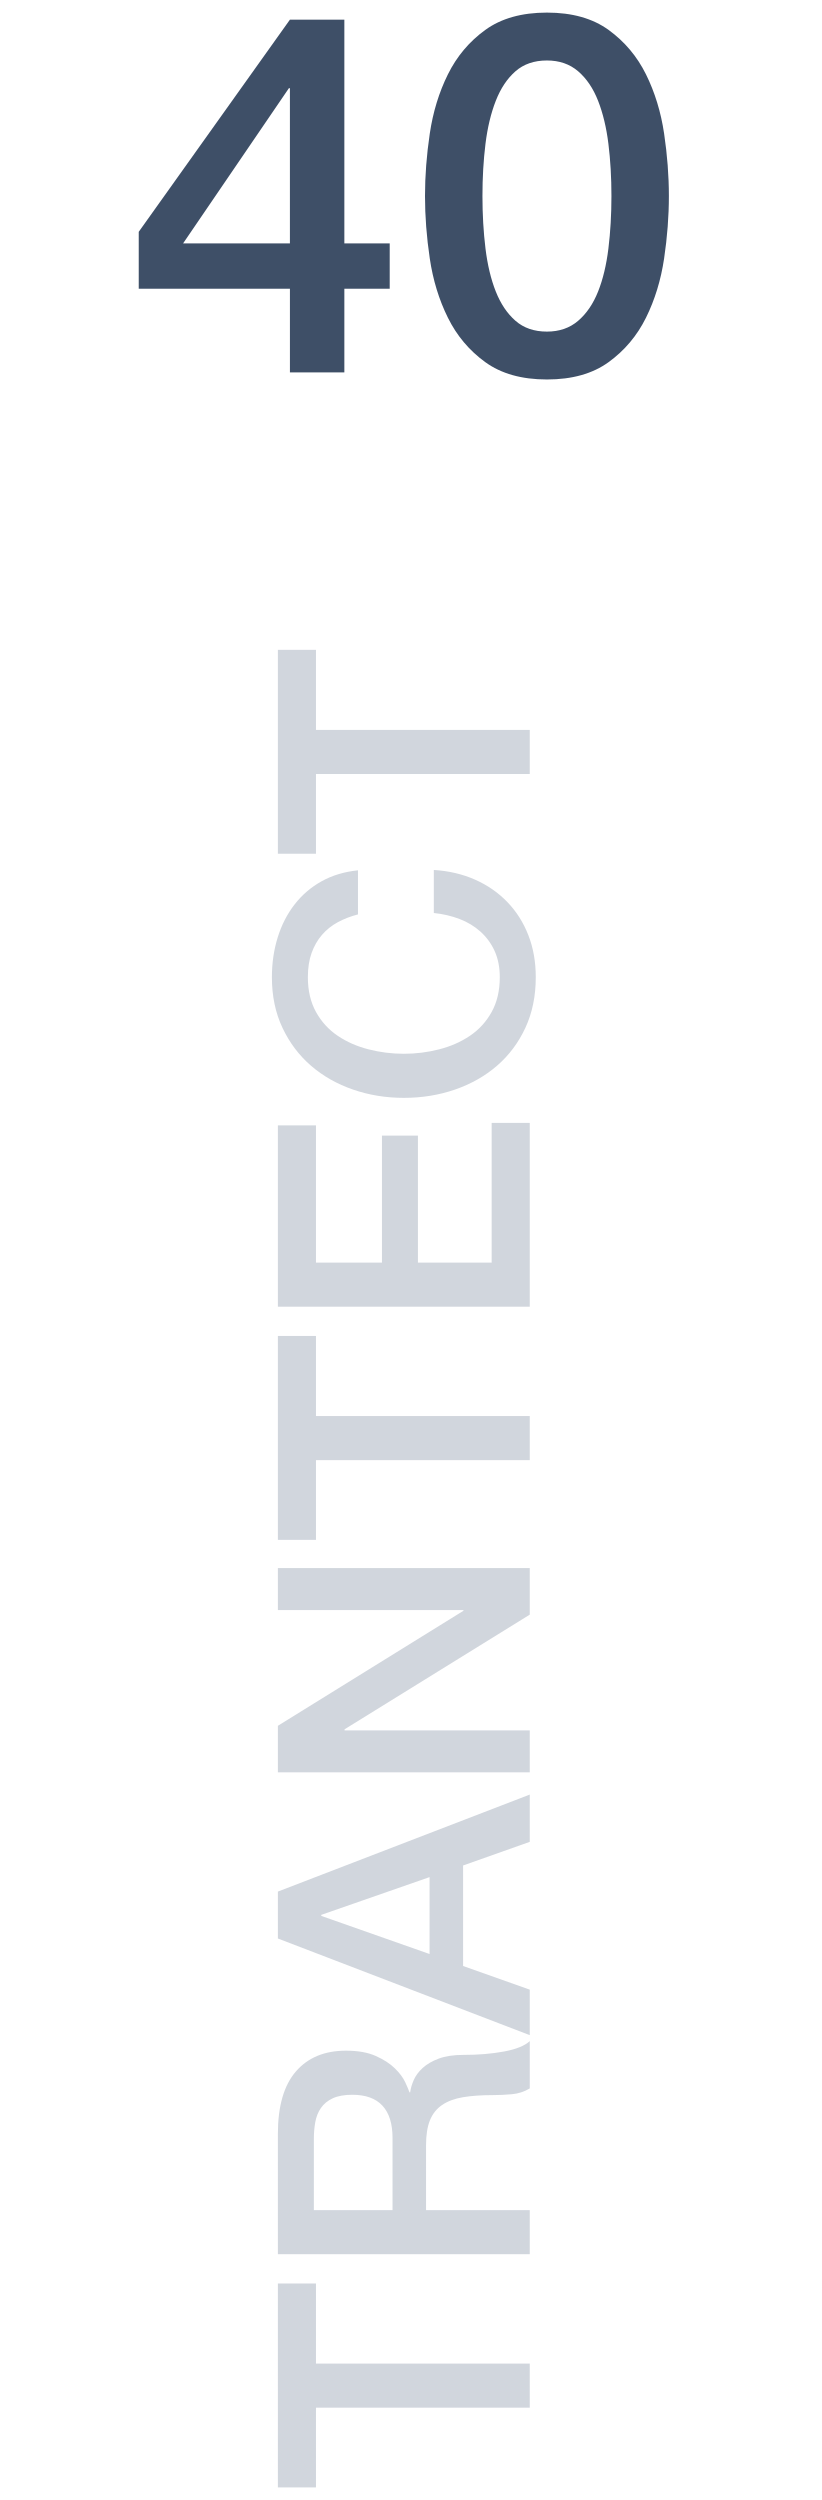
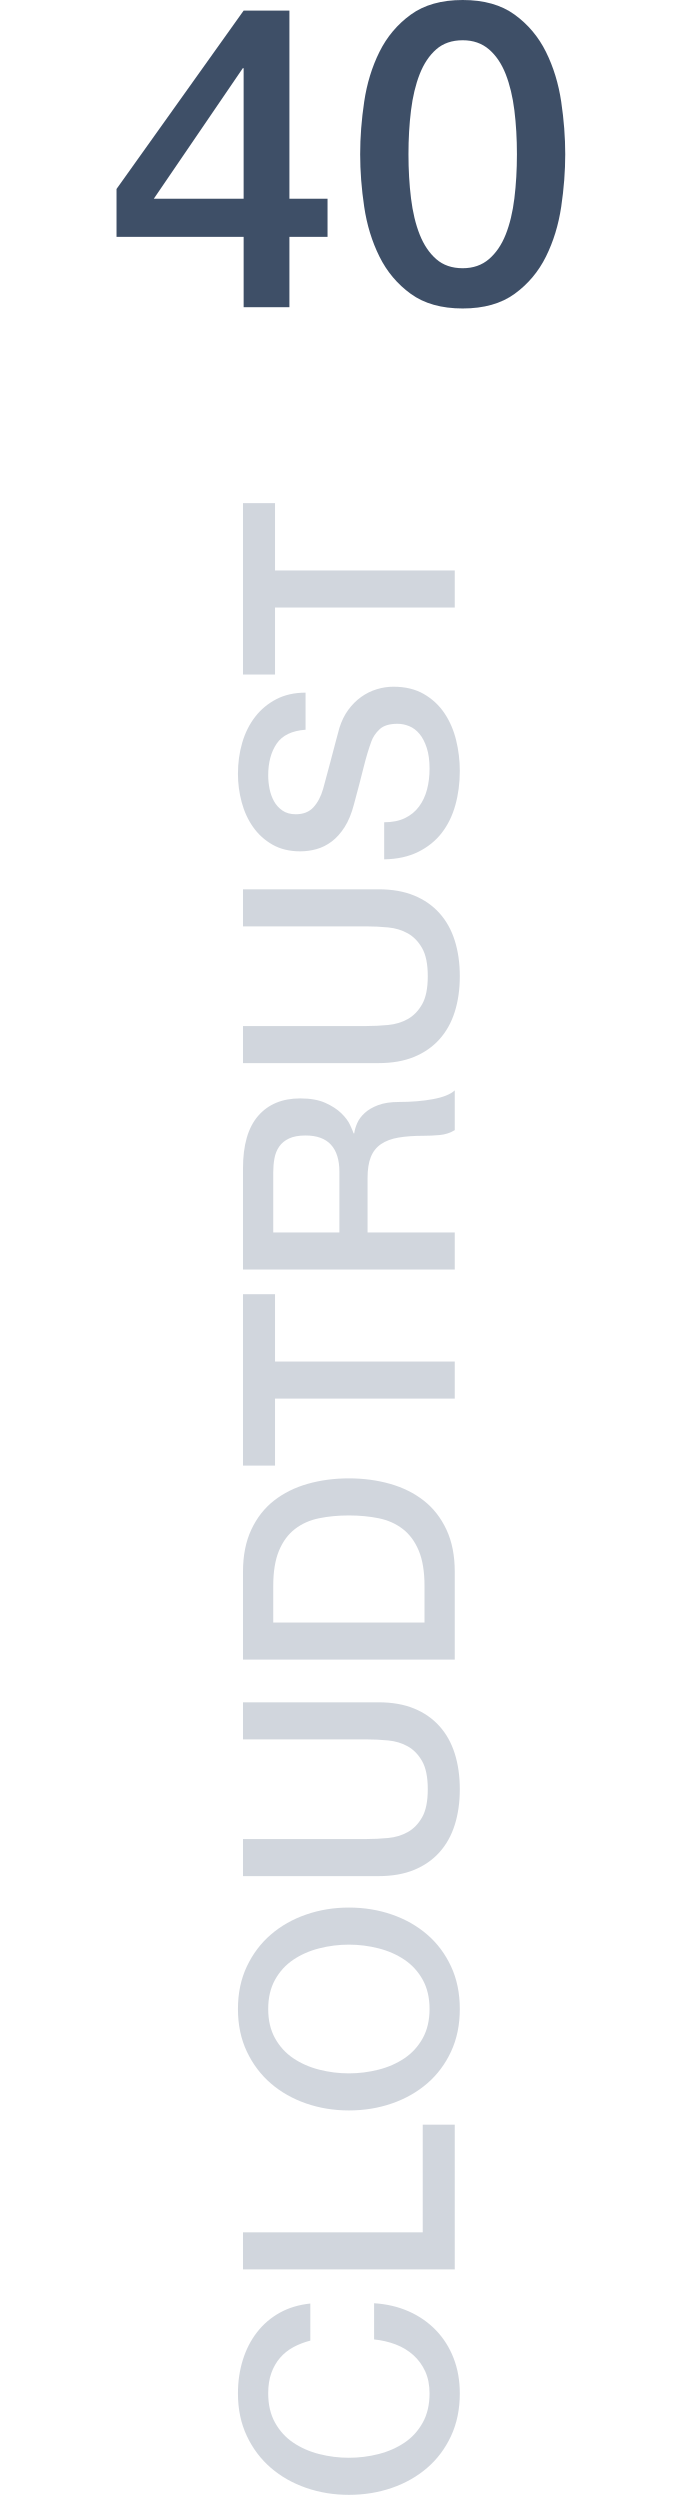
- <svg xmlns="http://www.w3.org/2000/svg" version="1.1" id="图层_1" x="0px" y="0px" width="65.2px" height="198.43px" viewBox="0 0 65.2 198.43" enable-background="new 0 0 65.2 198.43" xml:space="preserve">
-   <g display="none">
-     <path display="inline" fill="#3E4F67" d="M1.02,6.999c0.96,0,1.893-0.08,2.8-0.24c0.906-0.16,1.727-0.426,2.46-0.8   c0.733-0.373,1.36-0.853,1.88-1.44c0.52-0.586,0.86-1.307,1.02-2.16h3.72v28h-5v-19.76H1.02V6.999z" />
-     <path display="inline" fill="#3E4F67" d="M32.261,1.799c2,0,3.633,0.46,4.899,1.38c1.267,0.92,2.253,2.094,2.96,3.52   c0.706,1.427,1.187,2.994,1.44,4.7c0.253,1.707,0.38,3.36,0.38,4.96s-0.127,3.254-0.38,4.96c-0.254,1.707-0.734,3.274-1.44,4.7   c-0.707,1.427-1.693,2.6-2.96,3.52s-2.899,1.38-4.899,1.38s-3.634-0.46-4.9-1.38s-2.254-2.093-2.96-3.52   c-0.707-1.426-1.187-2.993-1.44-4.7c-0.253-1.706-0.38-3.36-0.38-4.96s0.127-3.253,0.38-4.96c0.254-1.706,0.733-3.273,1.44-4.7   c0.706-1.426,1.693-2.6,2.96-3.52C28.627,2.259,30.261,1.799,32.261,1.799z M32.261,27.118c0.986,0,1.812-0.286,2.479-0.86   c0.666-0.573,1.193-1.346,1.58-2.32c0.387-0.973,0.66-2.113,0.82-3.42s0.24-2.693,0.24-4.16c0-1.466-0.08-2.846-0.24-4.14   c-0.16-1.293-0.434-2.433-0.82-3.42c-0.387-0.986-0.914-1.766-1.58-2.34c-0.667-0.573-1.493-0.86-2.479-0.86   c-1.014,0-1.848,0.287-2.5,0.86c-0.654,0.574-1.174,1.354-1.561,2.34c-0.387,0.987-0.66,2.127-0.819,3.42   c-0.16,1.294-0.24,2.674-0.24,4.14c0,1.467,0.08,2.854,0.24,4.16c0.159,1.307,0.433,2.447,0.819,3.42   c0.387,0.974,0.906,1.747,1.561,2.32C30.413,26.832,31.247,27.118,32.261,27.118z" />
-     <path display="inline" fill="#3E4F67" d="M54.5,1.799c2,0,3.633,0.46,4.9,1.38c1.266,0.92,2.253,2.094,2.96,3.52   c0.706,1.427,1.186,2.994,1.439,4.7c0.254,1.707,0.38,3.36,0.38,4.96s-0.126,3.254-0.38,4.96c-0.254,1.707-0.733,3.274-1.439,4.7   c-0.707,1.427-1.694,2.6-2.96,3.52c-1.268,0.92-2.9,1.38-4.9,1.38s-3.634-0.46-4.899-1.38c-1.268-0.92-2.254-2.093-2.961-3.52   c-0.706-1.426-1.187-2.993-1.439-4.7c-0.254-1.706-0.38-3.36-0.38-4.96s0.126-3.253,0.38-4.96c0.253-1.706,0.733-3.273,1.439-4.7   c0.707-1.426,1.693-2.6,2.961-3.52C50.866,2.259,52.5,1.799,54.5,1.799z M54.5,27.118c0.986,0,1.813-0.286,2.48-0.86   c0.666-0.573,1.192-1.346,1.58-2.32c0.386-0.973,0.659-2.113,0.819-3.42s0.24-2.693,0.24-4.16c0-1.466-0.08-2.846-0.24-4.14   c-0.16-1.293-0.434-2.433-0.819-3.42c-0.388-0.986-0.914-1.766-1.58-2.34c-0.667-0.573-1.494-0.86-2.48-0.86   c-1.014,0-1.847,0.287-2.5,0.86c-0.653,0.574-1.174,1.354-1.56,2.34c-0.387,0.987-0.66,2.127-0.82,3.42   c-0.16,1.294-0.24,2.674-0.24,4.14c0,1.467,0.08,2.854,0.24,4.16s0.434,2.447,0.82,3.42c0.386,0.974,0.906,1.747,1.56,2.32   C52.653,26.832,53.486,27.118,54.5,27.118z" />
-   </g>
-   <g>
-     <path fill="#D1D6DD" d="M22.056,197.43v-16.184h3.024v6.356h16.968v3.5H25.08v6.328H22.056z" />
-     <path fill="#D1D6DD" d="M22.056,178.922v-9.548c0-2.202,0.476-3.854,1.428-4.956s2.278-1.652,3.976-1.652   c0.952,0,1.741,0.141,2.366,0.421c0.626,0.279,1.13,0.606,1.512,0.979c0.383,0.374,0.658,0.742,0.826,1.106   c0.168,0.363,0.28,0.63,0.336,0.798h0.056c0.038-0.299,0.131-0.621,0.28-0.966c0.149-0.346,0.388-0.668,0.714-0.967   c0.327-0.298,0.751-0.546,1.274-0.741c0.523-0.196,1.176-0.295,1.96-0.295c1.176,0,2.246-0.088,3.207-0.266   c0.961-0.177,1.647-0.452,2.058-0.826v3.752c-0.429,0.262-0.905,0.416-1.428,0.462c-0.522,0.047-1.026,0.07-1.513,0.07   c-0.914,0-1.703,0.056-2.366,0.168c-0.662,0.112-1.213,0.317-1.652,0.616c-0.438,0.299-0.76,0.705-0.966,1.218   c-0.206,0.514-0.308,1.172-0.308,1.975v5.151h8.232v3.5H22.056z M31.156,175.422v-5.74c0-1.119-0.266-1.969-0.798-2.548   c-0.532-0.578-1.33-0.868-2.394-0.868c-0.634,0-1.152,0.094-1.554,0.28c-0.401,0.187-0.714,0.443-0.938,0.771   c-0.224,0.326-0.373,0.699-0.448,1.12c-0.074,0.42-0.112,0.854-0.112,1.302v5.684H31.156z" />
-     <path fill="#D1D6DD" d="M22.056,153.863v-3.725l19.992-7.699v3.752l-5.292,1.876v7.979l5.292,1.876v3.612L22.056,153.863z    M34.096,155.094v-6.104l-8.596,2.996v0.084L34.096,155.094z" />
-     <path fill="#D1D6DD" d="M22.056,140.675v-3.696l14.728-9.128v-0.057H22.056v-3.332h19.992v3.696l-14.7,9.101v0.084h14.7v3.332   H22.056z" />
-     <path fill="#D1D6DD" d="M22.056,122.223v-16.185h3.024v6.356h16.968v3.5H25.08v6.328H22.056z" />
-     <path fill="#D1D6DD" d="M22.056,103.715V89.324h3.024v10.892h5.236v-10.08h2.856v10.08h5.852V89.127h3.024v14.588H22.056z" />
-     <path fill="#D1D6DD" d="M28.412,72.579c-0.578,0.149-1.11,0.355-1.596,0.616c-0.485,0.262-0.905,0.598-1.26,1.008   c-0.354,0.411-0.63,0.892-0.826,1.442c-0.196,0.551-0.294,1.189-0.294,1.918c0,1.063,0.215,1.983,0.644,2.758   s1.003,1.405,1.722,1.89c0.719,0.486,1.536,0.846,2.45,1.078c0.915,0.234,1.848,0.351,2.8,0.351c0.952,0,1.886-0.116,2.8-0.351   c0.915-0.232,1.731-0.592,2.45-1.078c0.719-0.484,1.293-1.115,1.722-1.89c0.43-0.774,0.645-1.694,0.645-2.758   c0-0.784-0.136-1.475-0.406-2.072c-0.27-0.597-0.645-1.11-1.12-1.54c-0.476-0.429-1.031-0.765-1.666-1.008   c-0.635-0.242-1.316-0.401-2.044-0.476v-3.416c1.195,0.074,2.287,0.331,3.276,0.77s1.844,1.031,2.562,1.778   c0.719,0.746,1.274,1.624,1.666,2.632c0.393,1.008,0.588,2.119,0.588,3.332c0,1.493-0.275,2.833-0.825,4.018   c-0.551,1.186-1.303,2.189-2.254,3.011c-0.952,0.821-2.063,1.451-3.333,1.89c-1.269,0.438-2.623,0.658-4.06,0.658   c-1.418,0-2.762-0.22-4.032-0.658s-2.38-1.068-3.332-1.89c-0.952-0.821-1.708-1.825-2.268-3.011c-0.56-1.185-0.84-2.524-0.84-4.018   c0-1.12,0.154-2.175,0.462-3.164c0.308-0.989,0.756-1.862,1.344-2.618s1.302-1.367,2.142-1.834c0.84-0.466,1.802-0.756,2.884-0.868   V72.579z" />
-     <path fill="#D1D6DD" d="M22.056,67.764V51.579h3.024v6.356h16.968v3.5H25.08v6.328H22.056z" />
-   </g>
-   <g display="none">
-     <path display="inline" fill="#3E4F67" d="M32.044,1.04c2.208,0,4.011,0.508,5.409,1.524c1.4,1.016,2.489,2.312,3.269,3.887   c0.781,1.576,1.309,3.306,1.589,5.19c0.28,1.885,0.421,3.71,0.421,5.476s-0.14,3.593-0.421,5.476   c-0.28,1.885-0.809,3.615-1.589,5.19c-0.781,1.575-1.87,2.87-3.269,3.887c-1.397,1.016-3.2,1.524-5.409,1.524   c-2.209,0-4.013-0.508-5.411-1.524c-1.399-1.016-2.489-2.311-3.269-3.887c-0.78-1.575-1.31-3.305-1.59-5.19   c-0.28-1.884-0.419-3.71-0.419-5.476s0.14-3.592,0.419-5.476c0.28-1.884,0.81-3.614,1.59-5.19c0.78-1.575,1.87-2.87,3.269-3.887   C28.032,1.548,29.836,1.04,32.044,1.04z M32.044,28.997c1.089,0,2.001-0.316,2.737-0.949c0.738-0.633,1.318-1.486,1.745-2.561   c0.427-1.074,0.729-2.333,0.906-3.776s0.265-2.974,0.265-4.593c0-1.619-0.088-3.143-0.265-4.571   c-0.177-1.428-0.479-2.686-0.906-3.776c-0.427-1.089-1.007-1.95-1.745-2.584c-0.735-0.633-1.648-0.949-2.737-0.949   c-1.12,0-2.04,0.316-2.761,0.949c-0.722,0.633-1.296,1.494-1.723,2.584c-0.427,1.09-0.729,2.348-0.905,3.776   c-0.177,1.429-0.265,2.952-0.265,4.571c0,1.62,0.088,3.151,0.265,4.593c0.176,1.443,0.478,2.702,0.905,3.776   c0.426,1.075,1.001,1.928,1.723,2.561C30.004,28.681,30.925,28.997,32.044,28.997z" />
-   </g>
-   <g display="none">
-     <path display="inline" fill="#3E4F67" d="M23.333,5.64c0.96,0,1.893-0.08,2.8-0.24c0.906-0.16,1.727-0.426,2.46-0.8   c0.733-0.373,1.36-0.853,1.88-1.44c0.521-0.586,0.86-1.307,1.021-2.16h3.72v28h-5V9.24h-6.88V5.64z" />
-   </g>
-   <g display="none">
-     <path display="inline" fill="#3E4F67" d="M41.592,30.207h-19.12c0.026-2.32,0.587-4.346,1.681-6.08   c1.093-1.733,2.586-3.24,4.479-4.52c0.906-0.666,1.854-1.313,2.84-1.94c0.986-0.626,1.894-1.3,2.721-2.02   c0.826-0.72,1.506-1.5,2.04-2.34c0.533-0.84,0.812-1.806,0.84-2.9c0-0.506-0.061-1.046-0.18-1.62c-0.12-0.573-0.354-1.106-0.7-1.6   c-0.347-0.493-0.827-0.906-1.44-1.24s-1.414-0.5-2.399-0.5c-0.907,0-1.66,0.18-2.261,0.54c-0.6,0.36-1.08,0.854-1.439,1.48   c-0.36,0.627-0.627,1.367-0.8,2.22c-0.174,0.854-0.274,1.774-0.301,2.76h-4.56c0-1.546,0.206-2.98,0.62-4.3   c0.413-1.32,1.033-2.46,1.859-3.42c0.827-0.96,1.834-1.713,3.021-2.26c1.187-0.546,2.566-0.82,4.14-0.82   c1.706,0,3.134,0.28,4.28,0.84c1.146,0.56,2.073,1.267,2.78,2.12c0.706,0.854,1.206,1.78,1.5,2.78c0.293,1,0.439,1.954,0.439,2.86   c0,1.12-0.174,2.134-0.52,3.04c-0.347,0.907-0.813,1.74-1.4,2.5c-0.587,0.76-1.254,1.46-2,2.1c-0.747,0.64-1.52,1.24-2.319,1.8   c-0.801,0.56-1.601,1.094-2.4,1.6c-0.8,0.507-1.54,1.014-2.22,1.52c-0.681,0.507-1.274,1.034-1.78,1.58   c-0.507,0.547-0.854,1.126-1.04,1.74h13.64V30.207z" />
-   </g>
-   <g display="none">
-     <path display="inline" fill="#3E4F67" d="M31.052,13.16c0.746,0.027,1.493-0.026,2.24-0.16c0.746-0.133,1.413-0.366,2-0.7   c0.586-0.333,1.06-0.793,1.42-1.38c0.359-0.586,0.54-1.306,0.54-2.16c0-1.2-0.407-2.16-1.221-2.88   c-0.813-0.72-1.859-1.08-3.14-1.08c-0.8,0-1.494,0.16-2.08,0.48c-0.587,0.32-1.073,0.753-1.46,1.3   c-0.387,0.547-0.674,1.16-0.86,1.84c-0.187,0.68-0.267,1.38-0.239,2.1h-4.561c0.054-1.36,0.307-2.62,0.76-3.78   c0.453-1.16,1.073-2.167,1.86-3.02c0.786-0.854,1.74-1.52,2.86-2S31.558,1,32.972,1c1.093,0,2.166,0.16,3.22,0.48   c1.054,0.32,2,0.787,2.84,1.4c0.841,0.614,1.514,1.394,2.021,2.34c0.506,0.947,0.76,2.034,0.76,3.26c0,1.414-0.32,2.647-0.96,3.7   c-0.64,1.054-1.64,1.82-3,2.3v0.08c1.6,0.32,2.847,1.114,3.74,2.38c0.893,1.267,1.34,2.807,1.34,4.62c0,1.334-0.267,2.527-0.8,3.58   c-0.534,1.054-1.254,1.947-2.16,2.68c-0.907,0.734-1.96,1.3-3.16,1.7s-2.467,0.6-3.8,0.6c-1.627,0-3.047-0.234-4.26-0.7   c-1.214-0.466-2.228-1.126-3.04-1.98c-0.814-0.853-1.434-1.88-1.86-3.08c-0.427-1.2-0.653-2.533-0.68-4h4.56   c-0.054,1.707,0.366,3.127,1.26,4.26c0.894,1.134,2.233,1.7,4.021,1.7c1.52,0,2.793-0.433,3.82-1.3c1.025-0.866,1.54-2.1,1.54-3.7   c0-1.093-0.214-1.96-0.641-2.6c-0.427-0.64-0.986-1.126-1.68-1.46c-0.694-0.333-1.474-0.54-2.34-0.62   c-0.867-0.08-1.754-0.106-2.66-0.08V13.16z" />
-   </g>
-   <g display="none">
-     <path display="inline" fill="#3E4F67" d="M26.38,1h14.48v4.08H29.78l-1.44,7.12l0.08,0.08c0.613-0.693,1.394-1.22,2.34-1.58   c0.946-0.36,1.887-0.54,2.82-0.54c1.386,0,2.626,0.233,3.72,0.7c1.094,0.467,2.014,1.12,2.76,1.96c0.747,0.84,1.313,1.834,1.7,2.98   c0.387,1.147,0.58,2.387,0.58,3.72c0,1.12-0.18,2.274-0.54,3.46c-0.359,1.187-0.934,2.267-1.72,3.24   c-0.787,0.974-1.794,1.773-3.021,2.4c-1.227,0.626-2.693,0.94-4.399,0.94c-1.36,0-2.62-0.18-3.78-0.54s-2.18-0.9-3.06-1.62   c-0.88-0.72-1.58-1.606-2.101-2.66c-0.52-1.053-0.807-2.287-0.859-3.7h4.56c0.133,1.52,0.653,2.687,1.56,3.5   c0.906,0.813,2.106,1.22,3.601,1.22c0.96,0,1.773-0.16,2.439-0.48c0.667-0.32,1.207-0.76,1.62-1.32s0.707-1.213,0.88-1.96   c0.174-0.746,0.261-1.546,0.261-2.4c0-0.773-0.107-1.513-0.32-2.22c-0.214-0.706-0.534-1.326-0.96-1.86   c-0.427-0.533-0.98-0.96-1.66-1.28c-0.68-0.32-1.474-0.48-2.38-0.48c-0.96,0-1.86,0.18-2.7,0.54c-0.84,0.36-1.446,1.034-1.819,2.02   H23.38L26.38,1z" />
-   </g>
-   <g display="none">
-     <path display="inline" fill="#3E4F67" d="M32.667,30.072c-1.414,0-2.727-0.2-3.94-0.6s-2.26-0.98-3.14-1.74   c-0.88-0.76-1.567-1.687-2.06-2.78c-0.494-1.093-0.74-2.32-0.74-3.68c0-1.76,0.46-3.24,1.38-4.44c0.92-1.2,2.166-2,3.74-2.4v-0.08   c-1.28-0.48-2.261-1.22-2.94-2.22s-1.02-2.18-1.02-3.54c0-2.4,0.753-4.273,2.26-5.62c1.506-1.346,3.66-2.02,6.46-2.02   s4.953,0.674,6.46,2.02c1.506,1.347,2.26,3.22,2.26,5.62c0,1.36-0.34,2.54-1.02,3.54c-0.681,1-1.66,1.74-2.94,2.22v0.08   c1.573,0.4,2.82,1.2,3.74,2.4c0.92,1.2,1.38,2.68,1.38,4.44c0,1.36-0.247,2.587-0.74,3.68c-0.493,1.094-1.18,2.02-2.06,2.78   c-0.88,0.76-1.927,1.34-3.141,1.74C35.393,29.872,34.08,30.072,32.667,30.072z M32.667,26.472c1.52,0,2.786-0.453,3.8-1.36   c1.014-0.906,1.521-2.187,1.521-3.84c0-1.546-0.507-2.753-1.521-3.62c-1.014-0.866-2.28-1.3-3.8-1.3c-1.521,0-2.787,0.434-3.8,1.3   c-1.014,0.867-1.521,2.074-1.521,3.62c0,1.654,0.507,2.934,1.521,3.84C29.88,26.019,31.146,26.472,32.667,26.472z M32.667,4.552   c-1.227,0-2.267,0.367-3.12,1.1s-1.28,1.793-1.28,3.18c0,1.334,0.413,2.354,1.24,3.06c0.826,0.707,1.88,1.06,3.16,1.06   s2.333-0.353,3.16-1.06c0.826-0.706,1.239-1.726,1.239-3.06c0-1.386-0.427-2.446-1.279-3.18   C34.933,4.919,33.893,4.552,32.667,4.552z" />
-   </g>
-   <g display="none">
-     <path display="inline" fill="#3E4F67" d="M12.107,5.735c0.96,0,1.893-0.08,2.8-0.24c0.906-0.16,1.727-0.426,2.46-0.8   c0.733-0.373,1.36-0.853,1.88-1.44c0.521-0.586,0.86-1.307,1.021-2.16h3.72v28h-5V9.335h-6.88V5.735z" />
-     <path display="inline" fill="#3E4F67" d="M41.347,12.695c0.746,0.027,1.493-0.026,2.24-0.16c0.746-0.133,1.413-0.366,2-0.7   c0.586-0.333,1.06-0.793,1.42-1.38c0.359-0.586,0.54-1.306,0.54-2.16c0-1.2-0.407-2.16-1.221-2.88   c-0.813-0.72-1.859-1.08-3.14-1.08c-0.8,0-1.494,0.16-2.08,0.48c-0.587,0.32-1.073,0.753-1.46,1.3   c-0.387,0.547-0.674,1.16-0.86,1.84c-0.187,0.68-0.267,1.38-0.239,2.1h-4.561c0.054-1.36,0.307-2.62,0.76-3.78   c0.453-1.16,1.073-2.167,1.86-3.02c0.786-0.854,1.74-1.52,2.86-2s2.386-0.72,3.8-0.72c1.093,0,2.166,0.16,3.22,0.48   c1.054,0.32,2,0.787,2.84,1.4c0.841,0.614,1.514,1.394,2.021,2.34c0.506,0.947,0.76,2.034,0.76,3.26c0,1.414-0.32,2.647-0.96,3.7   c-0.64,1.054-1.64,1.82-3,2.3v0.08c1.6,0.32,2.847,1.114,3.74,2.38c0.893,1.267,1.34,2.807,1.34,4.62c0,1.334-0.267,2.527-0.8,3.58   c-0.534,1.054-1.254,1.947-2.16,2.68c-0.907,0.734-1.96,1.3-3.16,1.7s-2.467,0.6-3.8,0.6c-1.627,0-3.047-0.234-4.26-0.7   c-1.214-0.466-2.228-1.126-3.04-1.98c-0.814-0.853-1.434-1.88-1.86-3.08c-0.427-1.2-0.653-2.533-0.68-4h4.56   c-0.054,1.707,0.366,3.127,1.26,4.26c0.894,1.134,2.233,1.7,4.021,1.7c1.52,0,2.793-0.433,3.82-1.3c1.025-0.866,1.54-2.1,1.54-3.7   c0-1.093-0.214-1.96-0.641-2.6c-0.427-0.64-0.986-1.126-1.68-1.46c-0.694-0.333-1.474-0.54-2.34-0.62   c-0.867-0.08-1.754-0.106-2.66-0.08V12.695z" />
-   </g>
-   <g display="none">
-     <path display="inline" fill="#3E4F67" d="M30.98,29.56H11.86c0.026-2.32,0.587-4.346,1.681-6.08c1.093-1.733,2.586-3.24,4.479-4.52   c0.906-0.666,1.854-1.313,2.84-1.94c0.986-0.626,1.894-1.3,2.721-2.02c0.826-0.72,1.506-1.5,2.04-2.34   c0.533-0.84,0.812-1.806,0.84-2.9c0-0.506-0.061-1.046-0.18-1.62c-0.12-0.573-0.354-1.106-0.7-1.6   c-0.347-0.493-0.827-0.906-1.44-1.24s-1.414-0.5-2.399-0.5c-0.907,0-1.66,0.18-2.261,0.54c-0.6,0.36-1.08,0.854-1.439,1.48   c-0.36,0.627-0.627,1.367-0.8,2.22c-0.174,0.854-0.274,1.774-0.301,2.76h-4.56c0-1.546,0.206-2.98,0.62-4.3   c0.413-1.32,1.033-2.46,1.859-3.42c0.827-0.96,1.834-1.713,3.021-2.26C19.067,1.274,20.447,1,22.02,1c1.706,0,3.134,0.28,4.28,0.84   c1.146,0.56,2.073,1.267,2.78,2.12c0.706,0.854,1.206,1.78,1.5,2.78c0.293,1,0.439,1.954,0.439,2.86c0,1.12-0.174,2.134-0.52,3.04   c-0.347,0.907-0.813,1.74-1.4,2.5c-0.587,0.76-1.254,1.46-2,2.1c-0.747,0.64-1.52,1.24-2.319,1.8c-0.801,0.56-1.601,1.094-2.4,1.6   c-0.8,0.507-1.54,1.014-2.22,1.52c-0.681,0.507-1.274,1.034-1.78,1.58c-0.507,0.547-0.854,1.126-1.04,1.74h13.64V29.56z" />
-     <path display="inline" fill="#3E4F67" d="M43.661,1c2,0,3.633,0.46,4.899,1.38c1.267,0.92,2.254,2.094,2.961,3.52   c0.706,1.427,1.186,2.994,1.439,4.7c0.253,1.707,0.38,3.36,0.38,4.96s-0.127,3.254-0.38,4.96c-0.254,1.707-0.733,3.274-1.439,4.7   c-0.707,1.427-1.694,2.6-2.961,3.52c-1.267,0.92-2.899,1.38-4.899,1.38s-3.634-0.46-4.9-1.38c-1.267-0.92-2.254-2.093-2.96-3.52   c-0.707-1.426-1.187-2.993-1.439-4.7c-0.254-1.706-0.38-3.36-0.38-4.96s0.126-3.253,0.38-4.96c0.253-1.706,0.732-3.273,1.439-4.7   c0.706-1.426,1.693-2.6,2.96-3.52C40.027,1.46,41.661,1,43.661,1z M43.661,26.32c0.986,0,1.813-0.286,2.479-0.86   c0.667-0.573,1.193-1.346,1.58-2.32c0.387-0.973,0.66-2.113,0.82-3.42s0.24-2.693,0.24-4.16c0-1.466-0.08-2.846-0.24-4.14   c-0.16-1.293-0.434-2.433-0.82-3.42c-0.387-0.986-0.913-1.766-1.58-2.34c-0.666-0.573-1.493-0.86-2.479-0.86   c-1.014,0-1.847,0.287-2.5,0.86C40.506,6.234,39.987,7.014,39.6,8c-0.387,0.987-0.659,2.127-0.819,3.42   c-0.16,1.294-0.24,2.674-0.24,4.14c0,1.467,0.08,2.854,0.24,4.16s0.433,2.447,0.819,3.42c0.387,0.974,0.906,1.747,1.561,2.32   C41.814,26.034,42.647,26.32,43.661,26.32z" />
-   </g>
-   <g>
-     <path fill="#3E4F67" d="M30.932,22.92h-3.6v6.64h-4.32v-6.64h-12V18.4l12-16.84h4.32v17.76h3.6V22.92z M14.532,19.32h8.479V7h-0.08   L14.532,19.32z" />
-     <path fill="#3E4F67" d="M43.412,1c2,0,3.633,0.46,4.899,1.38c1.267,0.92,2.254,2.094,2.961,3.52c0.706,1.427,1.186,2.994,1.439,4.7   c0.253,1.707,0.38,3.36,0.38,4.96s-0.127,3.254-0.38,4.96c-0.254,1.707-0.733,3.274-1.439,4.7c-0.707,1.427-1.694,2.6-2.961,3.52   c-1.267,0.92-2.899,1.38-4.899,1.38s-3.634-0.46-4.9-1.38c-1.267-0.92-2.254-2.093-2.96-3.52c-0.707-1.426-1.187-2.993-1.439-4.7   c-0.254-1.706-0.38-3.36-0.38-4.96s0.126-3.253,0.38-4.96c0.253-1.706,0.732-3.273,1.439-4.7c0.706-1.426,1.693-2.6,2.96-3.52   C39.778,1.46,41.412,1,43.412,1z M43.412,26.32c0.986,0,1.813-0.286,2.479-0.86c0.667-0.573,1.193-1.346,1.58-2.32   c0.387-0.973,0.66-2.113,0.82-3.42s0.24-2.693,0.24-4.16c0-1.466-0.08-2.846-0.24-4.14c-0.16-1.293-0.434-2.433-0.82-3.42   c-0.387-0.986-0.913-1.766-1.58-2.34c-0.666-0.573-1.493-0.86-2.479-0.86c-1.014,0-1.847,0.287-2.5,0.86   C40.258,6.234,39.738,7.014,39.352,8c-0.387,0.987-0.659,2.127-0.819,3.42c-0.16,1.294-0.24,2.674-0.24,4.14   c0,1.467,0.08,2.854,0.24,4.16s0.433,2.447,0.819,3.42c0.387,0.974,0.906,1.747,1.561,2.32   C41.566,26.034,42.399,26.32,43.412,26.32z" />
+ <svg xmlns="http://www.w3.org/2000/svg" width="65px" height="236px" viewBox="0 0 65 236" version="1.1" style="background: #FFFFFF;">
+   <defs />
+   <g id="Page-1" stroke="none" stroke-width="1" fill="none" fill-rule="evenodd">
+     <g id="Artboard-Copy-2">
+       <path d="M-46.516,137.864 C-46.665,137.285 -46.871,136.753 -47.132,136.268 C-47.393,135.783 -47.729,135.363 -48.14,135.008 C-48.551,134.653 -49.031,134.378 -49.582,134.182 C-50.133,133.986 -50.772,133.888 -51.5,133.888 C-52.564,133.888 -53.483,134.103 -54.258,134.532 C-55.033,134.961 -55.663,135.535 -56.148,136.254 C-56.633,136.973 -56.993,137.789 -57.226,138.704 C-57.459,139.619 -57.576,140.552 -57.576,141.504 C-57.576,142.456 -57.459,143.389 -57.226,144.304 C-56.993,145.219 -56.633,146.035 -56.148,146.754 C-55.663,147.473 -55.033,148.047 -54.258,148.476 C-53.483,148.905 -52.564,149.12 -51.5,149.12 C-50.716,149.12 -50.025,148.985 -49.428,148.714 C-48.831,148.443 -48.317,148.07 -47.888,147.594 C-47.459,147.118 -47.123,146.563 -46.88,145.928 C-46.637,145.293 -46.479,144.612 -46.404,143.884 L-42.988,143.884 C-43.063,145.079 -43.319,146.171 -43.758,147.16 C-44.197,148.149 -44.789,149.003 -45.536,149.722 C-46.283,150.441 -47.16,150.996 -48.168,151.388 C-49.176,151.78 -50.287,151.976 -51.5,151.976 C-52.993,151.976 -54.333,151.701 -55.518,151.15 C-56.703,150.599 -57.707,149.848 -58.528,148.896 C-59.349,147.944 -59.979,146.833 -60.418,145.564 C-60.857,144.295 -61.076,142.941 -61.076,141.504 C-61.076,140.085 -60.857,138.741 -60.418,137.472 C-59.979,136.203 -59.349,135.092 -58.528,134.14 C-57.707,133.188 -56.703,132.432 -55.518,131.872 C-54.333,131.312 -52.993,131.032 -51.5,131.032 C-50.38,131.032 -49.325,131.186 -48.336,131.494 C-47.347,131.802 -46.474,132.25 -45.718,132.838 C-44.962,133.426 -44.351,134.14 -43.884,134.98 C-43.417,135.82 -43.128,136.781 -43.016,137.864 L-46.516,137.864 Z M-39.796,131.508 L-36.296,131.508 L-36.296,148.476 L-26.132,148.476 L-26.132,151.5 L-39.796,151.5 L-39.796,131.508 Z M-15.212,133.888 C-16.276,133.888 -17.195,134.103 -17.97,134.532 C-18.745,134.961 -19.375,135.535 -19.86,136.254 C-20.345,136.973 -20.705,137.789 -20.938,138.704 C-21.171,139.619 -21.288,140.552 -21.288,141.504 C-21.288,142.456 -21.171,143.389 -20.938,144.304 C-20.705,145.219 -20.345,146.035 -19.86,146.754 C-19.375,147.473 -18.745,148.047 -17.97,148.476 C-17.195,148.905 -16.276,149.12 -15.212,149.12 C-14.148,149.12 -13.229,148.905 -12.454,148.476 C-11.679,148.047 -11.049,147.473 -10.564,146.754 C-10.079,146.035 -9.719,145.219 -9.486,144.304 C-9.253,143.389 -9.136,142.456 -9.136,141.504 C-9.136,140.552 -9.253,139.619 -9.486,138.704 C-9.719,137.789 -10.079,136.973 -10.564,136.254 C-11.049,135.535 -11.679,134.961 -12.454,134.532 C-13.229,134.103 -14.148,133.888 -15.212,133.888 Z M-15.212,131.032 C-13.719,131.032 -12.379,131.312 -11.194,131.872 C-10.009,132.432 -9.005,133.188 -8.184,134.14 C-7.363,135.092 -6.733,136.203 -6.294,137.472 C-5.855,138.741 -5.636,140.085 -5.636,141.504 C-5.636,142.941 -5.855,144.295 -6.294,145.564 C-6.733,146.833 -7.363,147.944 -8.184,148.896 C-9.005,149.848 -10.009,150.599 -11.194,151.15 C-12.379,151.701 -13.719,151.976 -15.212,151.976 C-16.705,151.976 -18.045,151.701 -19.23,151.15 C-20.415,150.599 -21.419,149.848 -22.24,148.896 C-23.061,147.944 -23.691,146.833 -24.13,145.564 C-24.569,144.295 -24.788,142.941 -24.788,141.504 C-24.788,140.085 -24.569,138.741 -24.13,137.472 C-23.691,136.203 -23.061,135.092 -22.24,134.14 C-21.419,133.188 -20.415,132.432 -19.23,131.872 C-18.045,131.312 -16.705,131.032 -15.212,131.032 Z M-2.668,131.508 L0.832,131.508 L0.832,143.156 C0.832,143.828 0.865,144.509 0.93,145.2 C0.995,145.891 1.182,146.511 1.49,147.062 C1.798,147.613 2.265,148.065 2.89,148.42 C3.515,148.775 4.397,148.952 5.536,148.952 C6.675,148.952 7.557,148.775 8.182,148.42 C8.807,148.065 9.274,147.613 9.582,147.062 C9.89,146.511 10.077,145.891 10.142,145.2 C10.207,144.509 10.24,143.828 10.24,143.156 L10.24,131.508 L13.74,131.508 L13.74,144.304 C13.74,145.592 13.544,146.712 13.152,147.664 C12.76,148.616 12.205,149.414 11.486,150.058 C10.767,150.702 9.904,151.183 8.896,151.5 C7.888,151.817 6.768,151.976 5.536,151.976 C4.304,151.976 3.184,151.817 2.176,151.5 C1.168,151.183 0.305,150.702 -0.414,150.058 C-1.133,149.414 -1.688,148.616 -2.08,147.664 C-2.472,146.712 -2.668,145.592 -2.668,144.304 L-2.668,131.508 Z M17.772,131.508 L26.06,131.508 C27.591,131.508 28.916,131.769 30.036,132.292 C31.156,132.815 32.071,133.529 32.78,134.434 C33.489,135.339 34.017,136.399 34.362,137.612 C34.707,138.825 34.88,140.123 34.88,141.504 C34.88,142.885 34.707,144.183 34.362,145.396 C34.017,146.609 33.489,147.669 32.78,148.574 C32.071,149.479 31.156,150.193 30.036,150.716 C28.916,151.239 27.591,151.5 26.06,151.5 L17.772,151.5 L17.772,131.508 Z M21.272,148.644 L24.716,148.644 C26.079,148.644 27.194,148.462 28.062,148.098 C28.93,147.734 29.611,147.23 30.106,146.586 C30.601,145.942 30.937,145.186 31.114,144.318 C31.291,143.45 31.38,142.512 31.38,141.504 C31.38,140.496 31.291,139.558 31.114,138.69 C30.937,137.822 30.601,137.066 30.106,136.422 C29.611,135.778 28.93,135.274 28.062,134.91 C27.194,134.546 26.079,134.364 24.716,134.364 L21.272,134.364 L21.272,148.644 Z M36.084,131.508 L52.268,131.508 L52.268,134.532 L45.912,134.532 L45.912,151.5 L42.412,151.5 L42.412,134.532 L36.084,134.532 L36.084,131.508 Z M54.592,131.508 L64.14,131.508 C66.343,131.508 67.995,131.984 69.096,132.936 C70.197,133.888 70.748,135.213 70.748,136.912 C70.748,137.864 70.608,138.653 70.328,139.278 C70.048,139.903 69.721,140.407 69.348,140.79 C68.975,141.173 68.606,141.448 68.242,141.616 C67.878,141.784 67.612,141.896 67.444,141.952 L67.444,142.008 C67.743,142.045 68.065,142.139 68.41,142.288 C68.755,142.437 69.077,142.675 69.376,143.002 C69.675,143.329 69.922,143.753 70.118,144.276 C70.314,144.799 70.412,145.452 70.412,146.236 C70.412,147.412 70.501,148.481 70.678,149.442 C70.855,150.403 71.131,151.089 71.504,151.5 L67.752,151.5 C67.491,151.071 67.337,150.595 67.29,150.072 C67.243,149.549 67.22,149.045 67.22,148.56 C67.22,147.645 67.164,146.857 67.052,146.194 C66.94,145.531 66.735,144.981 66.436,144.542 C66.137,144.103 65.731,143.781 65.218,143.576 C64.705,143.371 64.047,143.268 63.244,143.268 L58.092,143.268 L58.092,151.5 L54.592,151.5 L54.592,131.508 Z M58.092,140.608 L63.832,140.608 C64.952,140.608 65.801,140.342 66.38,139.81 C66.959,139.278 67.248,138.48 67.248,137.416 C67.248,136.781 67.155,136.263 66.968,135.862 C66.781,135.461 66.525,135.148 66.198,134.924 C65.871,134.7 65.498,134.551 65.078,134.476 C64.658,134.401 64.224,134.364 63.776,134.364 L58.092,134.364 L58.092,140.608 Z M74.08,131.508 L77.58,131.508 L77.58,143.156 C77.58,143.828 77.613,144.509 77.678,145.2 C77.743,145.891 77.93,146.511 78.238,147.062 C78.546,147.613 79.013,148.065 79.638,148.42 C80.263,148.775 81.145,148.952 82.284,148.952 C83.423,148.952 84.305,148.775 84.93,148.42 C85.555,148.065 86.022,147.613 86.33,147.062 C86.638,146.511 86.825,145.891 86.89,145.2 C86.955,144.509 86.988,143.828 86.988,143.156 L86.988,131.508 L90.488,131.508 L90.488,144.304 C90.488,145.592 90.292,146.712 89.9,147.664 C89.508,148.616 88.953,149.414 88.234,150.058 C87.515,150.702 86.652,151.183 85.644,151.5 C84.636,151.817 83.516,151.976 82.284,151.976 C81.052,151.976 79.932,151.817 78.924,151.5 C77.916,151.183 77.053,150.702 76.334,150.058 C75.615,149.414 75.06,148.616 74.668,147.664 C74.276,146.712 74.08,145.592 74.08,144.304 L74.08,131.508 Z M96.816,144.836 C96.816,145.601 96.947,146.255 97.208,146.796 C97.469,147.337 97.833,147.781 98.3,148.126 C98.767,148.471 99.303,148.723 99.91,148.882 C100.517,149.041 101.175,149.12 101.884,149.12 C102.649,149.12 103.303,149.031 103.844,148.854 C104.385,148.677 104.824,148.448 105.16,148.168 C105.496,147.888 105.739,147.566 105.888,147.202 C106.037,146.838 106.112,146.469 106.112,146.096 C106.112,145.331 105.939,144.766 105.594,144.402 C105.249,144.038 104.871,143.781 104.46,143.632 C103.751,143.371 102.925,143.123 101.982,142.89 C101.039,142.657 99.877,142.353 98.496,141.98 C97.637,141.756 96.923,141.462 96.354,141.098 C95.785,140.734 95.332,140.328 94.996,139.88 C94.66,139.432 94.422,138.956 94.282,138.452 C94.142,137.948 94.072,137.435 94.072,136.912 C94.072,135.904 94.282,135.031 94.702,134.294 C95.122,133.557 95.677,132.945 96.368,132.46 C97.059,131.975 97.843,131.615 98.72,131.382 C99.597,131.149 100.484,131.032 101.38,131.032 C102.425,131.032 103.41,131.167 104.334,131.438 C105.258,131.709 106.07,132.115 106.77,132.656 C107.47,133.197 108.025,133.865 108.436,134.658 C108.847,135.451 109.052,136.371 109.052,137.416 L105.552,137.416 C105.459,136.128 105.02,135.218 104.236,134.686 C103.452,134.154 102.453,133.888 101.24,133.888 C100.829,133.888 100.409,133.93 99.98,134.014 C99.551,134.098 99.159,134.238 98.804,134.434 C98.449,134.63 98.155,134.896 97.922,135.232 C97.689,135.568 97.572,135.988 97.572,136.492 C97.572,137.201 97.791,137.757 98.23,138.158 C98.669,138.559 99.243,138.863 99.952,139.068 C100.027,139.087 100.321,139.166 100.834,139.306 C101.347,139.446 101.921,139.6 102.556,139.768 C103.191,139.936 103.811,140.099 104.418,140.258 C105.025,140.417 105.459,140.533 105.72,140.608 C106.373,140.813 106.943,141.093 107.428,141.448 C107.913,141.803 108.319,142.209 108.646,142.666 C108.973,143.123 109.215,143.613 109.374,144.136 C109.533,144.659 109.612,145.181 109.612,145.704 C109.612,146.824 109.383,147.781 108.926,148.574 C108.469,149.367 107.867,150.016 107.12,150.52 C106.373,151.024 105.524,151.393 104.572,151.626 C103.62,151.859 102.649,151.976 101.66,151.976 C100.521,151.976 99.448,151.836 98.44,151.556 C97.432,151.276 96.555,150.847 95.808,150.268 C95.061,149.689 94.464,148.947 94.016,148.042 C93.568,147.137 93.335,146.068 93.316,144.836 L96.816,144.836 Z M110.76,131.508 L126.944,131.508 L126.944,134.532 L120.588,134.532 L120.588,151.5 L117.088,151.5 L117.088,134.532 L110.76,134.532 L110.76,131.508 Z" id="CLOUDTRUST" fill="#D1D6DD" transform="translate(32.934, 141.504) rotate(-90) translate(-32.934, -141.504) " />
+       <path d="M30.92,22.36 L27.32,22.36 L27.32,29 L23,29 L23,22.36 L11,22.36 L11,17.84 L23,1 L27.32,1 L27.32,18.76 L30.92,18.76 L30.92,22.36 Z M14.52,18.76 L22.999,18.76 L22.999,6.44 L22.919,6.44 L14.52,18.76 Z" id="Shape" fill="#3E4F67" fill-rule="nonzero" />
+       <path d="M43.679,0 C45.679,0 47.312,0.46 48.578,1.38 C49.845,2.3 50.832,3.474 51.539,4.9 C52.245,6.327 52.725,7.894 52.978,9.6 C53.231,11.307 53.358,12.96 53.358,14.56 C53.358,16.16 53.231,17.814 52.978,19.52 C52.724,21.227 52.245,22.794 51.539,24.22 C50.832,25.647 49.845,26.82 48.578,27.74 C47.311,28.66 45.679,29.12 43.679,29.12 C41.679,29.12 40.045,28.66 38.779,27.74 C37.512,26.82 36.525,25.647 35.819,24.22 C35.112,22.794 34.632,21.227 34.38,19.52 C34.126,17.814 34,16.16 34,14.56 C34,12.96 34.126,11.307 34.38,9.6 C34.633,7.894 35.112,6.327 35.819,4.9 C36.525,3.474 37.512,2.3 38.779,1.38 C40.045,0.46 41.679,0 43.679,0 Z M43.679,25.32 C44.665,25.32 45.492,25.034 46.158,24.46 C46.825,23.887 47.351,23.114 47.738,22.14 C48.125,21.167 48.398,20.027 48.558,18.72 C48.718,17.413 48.798,16.027 48.798,14.56 C48.798,13.094 48.718,11.714 48.558,10.42 C48.398,9.127 48.124,7.987 47.738,7 C47.351,6.014 46.825,5.234 46.158,4.66 C45.492,4.087 44.665,3.8 43.679,3.8 C42.665,3.8 41.832,4.087 41.179,4.66 C40.525,5.234 40.005,6.014 39.618,7 C39.231,7.987 38.959,9.127 38.799,10.42 C38.639,11.714 38.559,13.094 38.559,14.56 C38.559,16.027 38.639,17.414 38.799,18.72 C38.959,20.026 39.232,21.167 39.618,22.14 C40.005,23.114 40.524,23.887 41.179,24.46 C41.833,25.034 42.666,25.32 43.679,25.32 Z" id="Shape" fill="#3E4F67" fill-rule="nonzero" />
+     </g>
  </g>
</svg>
